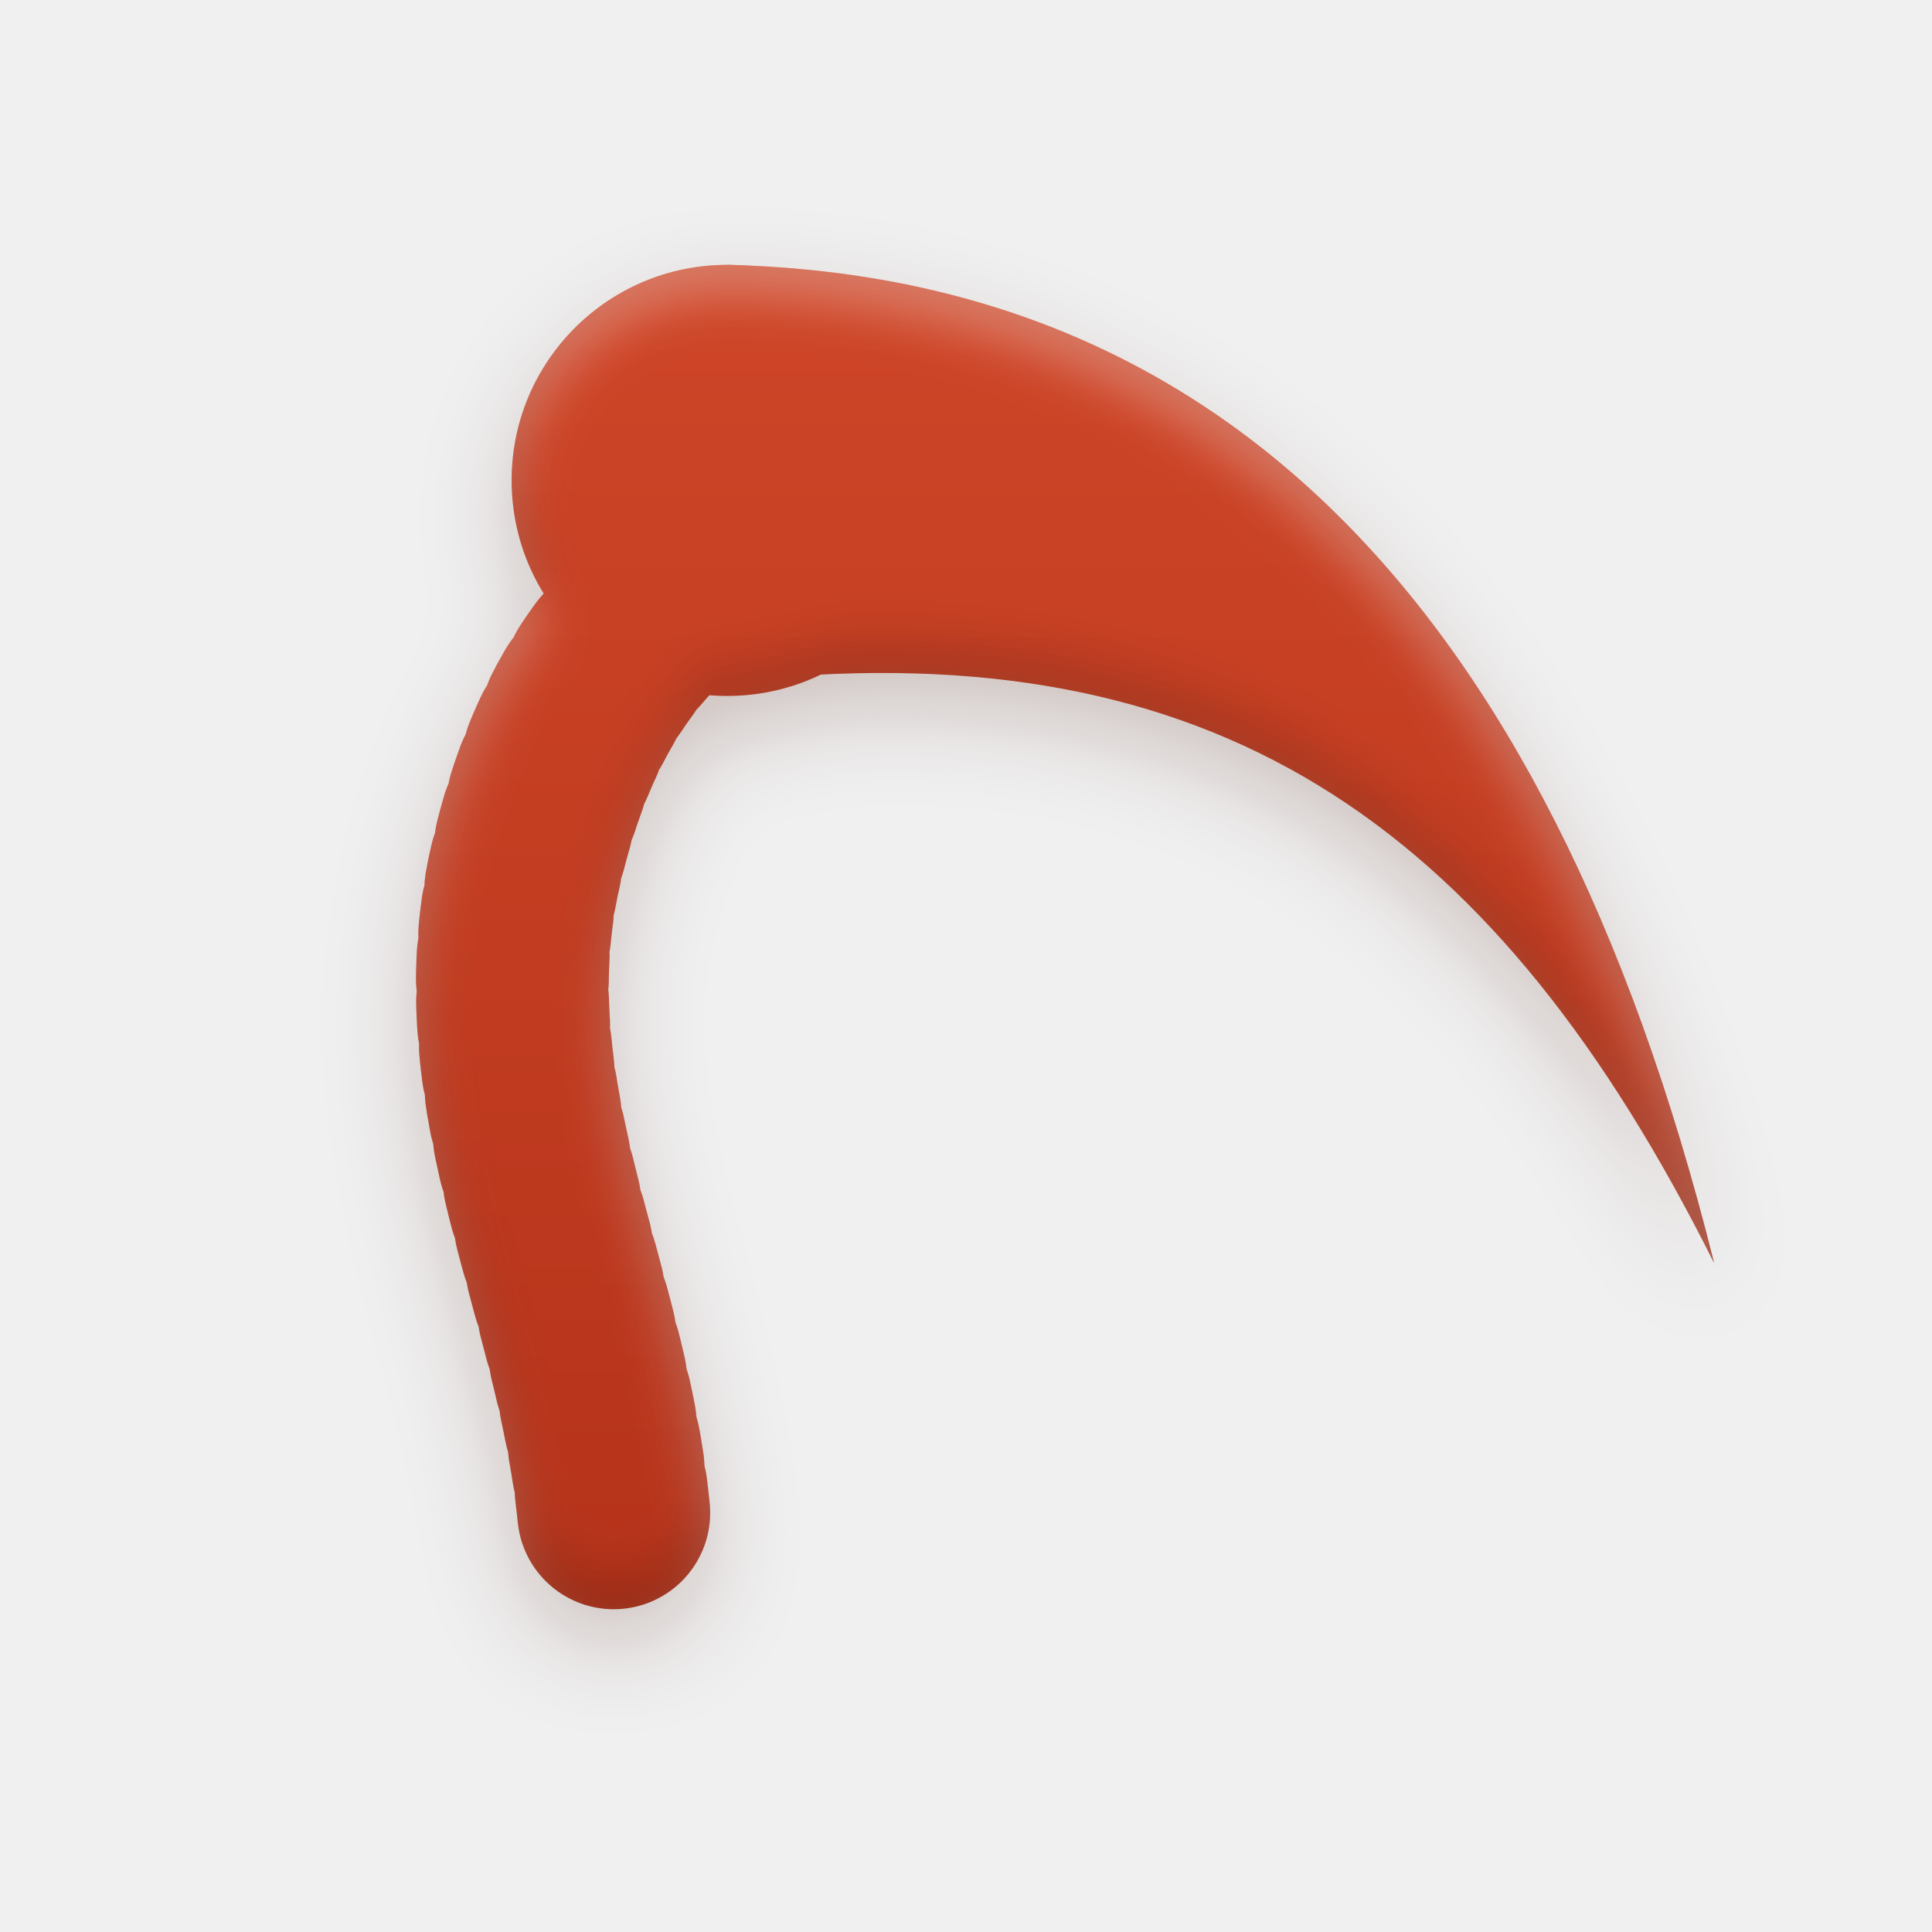
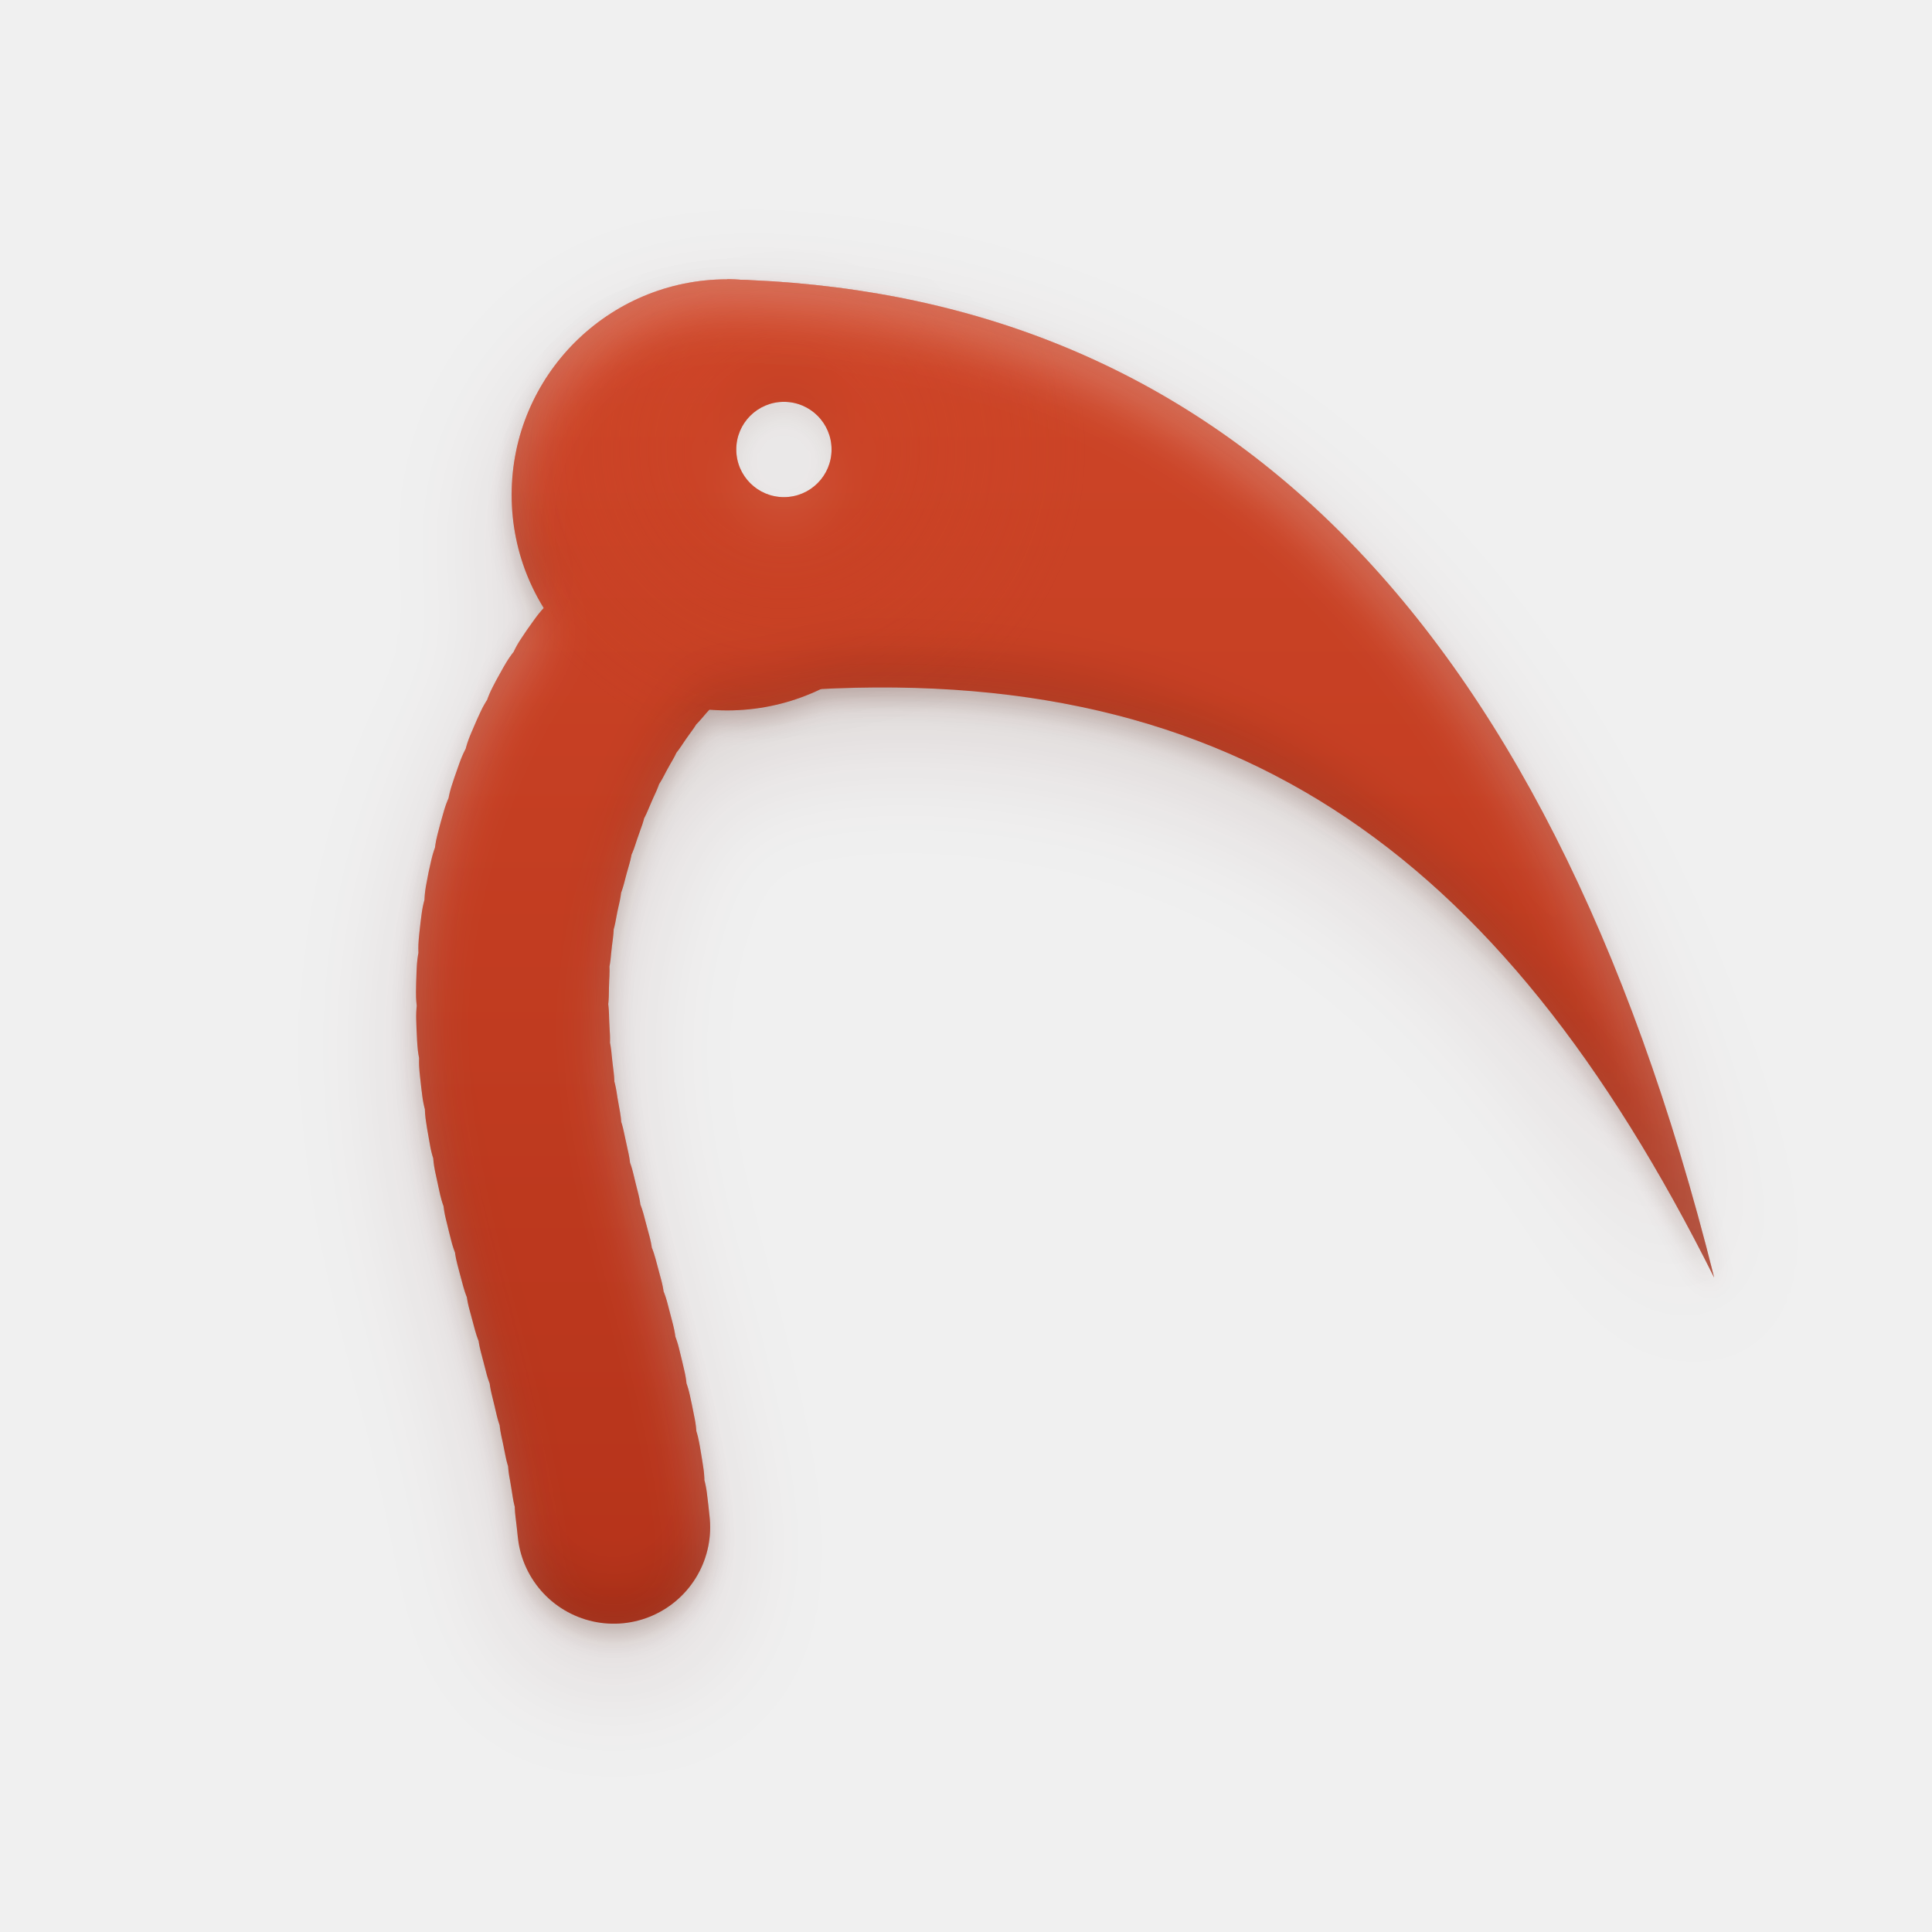
<svg xmlns="http://www.w3.org/2000/svg" width="512" height="512" viewBox="0 0 85.148 85.148">
  <defs>
-     <style>.neck{stroke-dasharray:1;animation:draw 0.55s cubic-bezier(.2,.8,.2,1) 0.1s backwards}.crown{transform-box:fill-box;transform-origin:18% 22%;animation:grow 0.7s cubic-bezier(.2,1.25,.35,1) 0.45s backwards}.word{animation:word 0.5s cubic-bezier(.2,.8,.2,1) 1.0s backwards}@keyframes draw{0%{stroke-dashoffset:1;opacity:0}8%{opacity:1}to{stroke-dashoffset:0}}@keyframes grow{0%{transform:rotate(-28deg) scale(0.08);opacity:0}15%{opacity:1}}@keyframes word{0%{opacity:0;transform:translateX(-6px)}}@media (prefers-reduced-motion:reduce){.neck,.crown,.word{animation:none}}</style>
+     <style>.neck{stroke-dasharray:1;animation:draw 0.55s cubic-bezier(.2,.8,.2,1) 0.1s backwards}.crown{transform-box:fill-box;transform-origin:18% 22%;animation:grow 0.7s cubic-bezier(.2,1.25,.35,1) 0.45s backwards}.eyeshade{animation:fade 0.2s linear 1.15s backwards}.word{animation:word 0.5s cubic-bezier(.2,.8,.2,1) 1.0s backwards}@keyframes draw{0%{stroke-dashoffset:1;opacity:0}8%{opacity:1}to{stroke-dashoffset:0}}@keyframes grow{0%{transform:rotate(-28deg) scale(0.08);opacity:0}15%{opacity:1}}@keyframes word{0%{opacity:0;transform:translateX(-6px)}}@keyframes fade{0%{opacity:0}}@media (prefers-reduced-motion:reduce){.neck,.crown,.word,.eyeshade{animation:none}}</style>
    <linearGradient id="mag" gradientUnits="userSpaceOnUse" x1="0" y1="24.0" x2="0" y2="84.25">
      <stop offset="0" stop-color="#CF4628" />
      <stop offset="1" stop-color="#B5331A" />
    </linearGradient>
-     <filter id="maf" filterUnits="userSpaceOnUse" x="19.275" y="17" width="73.225" height="76.85" color-interpolation-filters="sRGB">
+     <filter id="maf" filterUnits="userSpaceOnUse" x="16.875" y="14.6" width="78.025" height="82.05" color-interpolation-filters="sRGB">
      <feGaussianBlur in="SourceAlpha" stdDeviation="1.1" result="b" />
      <feOffset in="b" dy="1.3" result="bd" />
      <feComposite in="SourceAlpha" in2="bd" operator="out" result="top" />
-       <feFlood flood-color="#fff" flood-opacity="0.3" />
+       <feFlood flood-color="#fff" flood-opacity="0.24" />
      <feComposite in2="top" operator="in" result="hl" />
      <feOffset in="b" dy="-1.3" result="bu" />
      <feComposite in="SourceAlpha" in2="bu" operator="out" result="bot" />
-       <feFlood flood-color="#000" flood-opacity="0.16" />
+       <feFlood flood-color="#000" flood-opacity="0.12" />
      <feComposite in2="bot" operator="in" result="sh" />
-       <feGaussianBlur in="SourceAlpha" stdDeviation="2.0" result="db" />
-       <feOffset in="db" dy="1.6" result="do" />
-       <feFlood flood-color="#4A0F04" flood-opacity="0.2" />
+       <feGaussianBlur in="SourceAlpha" stdDeviation="0.5" result="cb" />
+       <feOffset in="cb" dy="0.5" result="co" />
+       <feFlood flood-color="#4A0F04" flood-opacity="0.22" />
+       <feComposite in2="co" operator="in" result="contact" />
+       <feGaussianBlur in="SourceAlpha" stdDeviation="2.6" result="db" />
+       <feOffset in="db" dy="2.0" result="do" />
+       <feFlood flood-color="#4A0F04" flood-opacity="0.13" />
      <feComposite in2="do" operator="in" result="drop" />
      <feMerge>
        <feMergeNode in="drop" />
+         <feMergeNode in="contact" />
        <feMergeNode in="SourceGraphic" />
        <feMergeNode in="hl" />
        <feMergeNode in="sh" />
      </feMerge>
    </filter>
+     <mask id="mae" maskUnits="userSpaceOnUse" x="16.875" y="14.6" width="78.025" height="82.05">
+       <rect x="16.875" y="14.6" width="78.025" height="82.05" fill="#fff" />
+       <circle cx="43.5" cy="32.5" r="2.1" fill="#000" />
+     </mask>
+     <radialGradient id="mar" gradientUnits="userSpaceOnUse" cx="43.5" cy="32.5" r="13.44">
+       <stop offset="0.3" stop-color="#fff" />
+       <stop offset="1" stop-color="#000" />
+     </radialGradient>
+     <mask id="mas" maskUnits="userSpaceOnUse" x="30.06" y="19.06" width="26.88" height="26.88">
+       <circle cx="43.5" cy="32.5" r="13.44" fill="url(#mar)" />
+     </mask>
  </defs>
-   <g transform="translate(-8.951 -13.328) scale(1)">
-     <g filter="url(#maf)">
-       <path class="neck" pathLength="1" d="M36 80C35 70 30 62 32 52 33.5 45 36.5 40.5 41 38" fill="none" stroke="url(#mag)" stroke-width="8.5" stroke-linecap="round" />
-       <g class="crown">
-         <path d="M41 25C62 25.5 77 39 84.5 69 75 50 63 41.5 43 43.2z" fill="url(#mag)" />
-         <circle cx="41" cy="34.5" r="9.5" fill="url(#mag)" />
+   <g transform="translate(-8.951 -12.690) scale(1)">
+     <g mask="url(#mae)">
+       <g filter="url(#maf)">
+         <path class="neck" pathLength="1" d="M36 80C35 70 30 62 32 52 33.5 45 36.5 40.5 41 38" fill="none" stroke="url(#mag)" stroke-width="8.5" stroke-linecap="round" />
+         <g class="crown">
+           <path d="M41 25C62 25.5 77 39 84.5 69 75 50 63 41.5 43 43.2z" fill="url(#mag)" />
+           <circle cx="41" cy="34.5" r="9.5" fill="url(#mag)" />
+         </g>
+       </g>
+     </g>
+     <g class="eyeshade" mask="url(#mas)" opacity="0.35">
+       <g filter="url(#maf)">
+         <g mask="url(#mae)">
+           <path class="neck" pathLength="1" d="M36 80C35 70 30 62 32 52 33.5 45 36.5 40.5 41 38" fill="none" stroke="url(#mag)" stroke-width="8.5" stroke-linecap="round" />
+           <g class="crown">
+             <path d="M41 25C62 25.5 77 39 84.5 69 75 50 63 41.5 43 43.2z" fill="url(#mag)" />
+             <circle cx="41" cy="34.5" r="9.5" fill="url(#mag)" />
+           </g>
+         </g>
      </g>
    </g>
  </g>
</svg>
